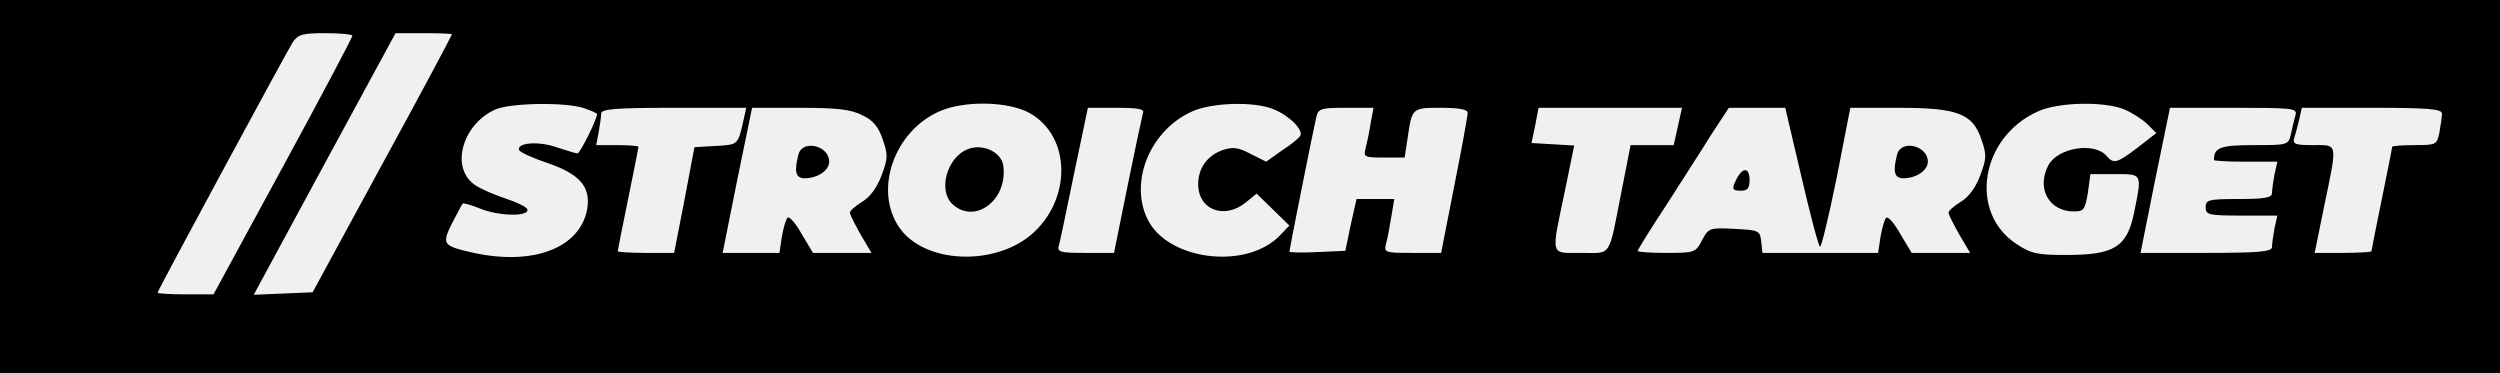
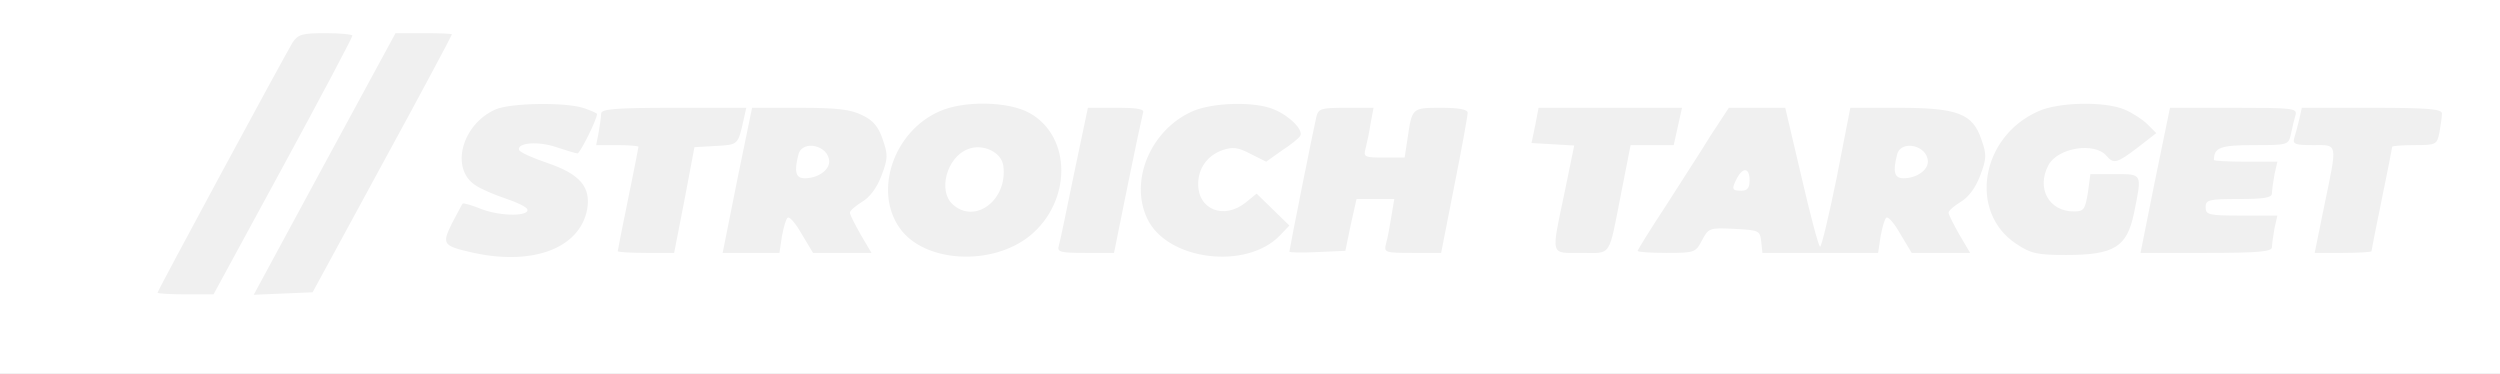
<svg xmlns="http://www.w3.org/2000/svg" version="1.0" width="603pt" height="90pt" viewBox="0 0 603 90" preserveAspectRatio="xMidYMid meet">
-   <g transform="translate(0,90) scale(0.1,-0.1)" fill="inherit" stroke="none">
+   <g transform="translate(0,90) scale(0.1,-0.1)" fill="white" stroke="none">
    <path d="M0 450 l0 -450 3015 0 3015 0 0 450 0 450 -3015 0 -3015 0 0 -450z m850 364 c0 -4 -75 -146 -167 -315 l-168 -309 -67 0 c-38 0 -68 2 -68 4 0 5 306 571 326 604 13 19 23 22 79 22 36 0 65 -3 65 -6z m240 3 c0 -2 -75 -143 -168 -313 l-168 -309 -71 -3 -71 -3 171 316 171 315 68 0 c37 0 68 -1 68 -3z m319 -178 c17 -6 31 -12 31 -14 0 -13 -41 -95 -47 -95 -4 0 -27 7 -51 15 -43 15 -96 11 -90 -7 2 -5 32 -19 68 -31 79 -27 106 -58 96 -113 -18 -92 -129 -135 -273 -104 -75 17 -78 20 -53 71 13 24 24 46 26 48 1 2 23 -4 47 -14 46 -17 114 -17 109 0 -2 6 -25 17 -52 26 -27 9 -60 23 -73 32 -62 40 -33 147 48 183 37 16 170 18 214 3z m1075 -12 c101 -57 101 -212 1 -295 -92 -75 -256 -66 -315 18 -63 89 -15 232 95 281 59 27 168 25 219 -4z m589 9 c37 -15 72 -50 63 -64 -3 -5 -22 -21 -44 -35 l-38 -27 -38 19 c-30 16 -43 17 -67 9 -37 -13 -59 -44 -59 -82 0 -62 62 -86 114 -45 l27 22 40 -39 39 -38 -22 -23 c-80 -85 -273 -62 -321 40 -43 91 8 213 108 258 48 22 152 25 198 5z m2051 0 c19 -8 44 -24 56 -36 l21 -21 -45 -35 c-50 -38 -58 -40 -75 -20 -29 34 -117 20 -140 -22 -30 -56 1 -112 61 -112 24 0 27 4 34 45 l6 45 59 0 c67 0 66 3 46 -95 -17 -81 -48 -100 -163 -100 -70 0 -85 3 -121 27 -115 76 -86 257 52 319 49 23 161 25 209 5z m-3330 -23 c-14 -63 -13 -62 -67 -65 l-52 -3 -24 -127 -25 -128 -68 0 c-37 0 -68 2 -68 4 0 2 11 58 25 126 14 68 25 124 25 126 0 2 -23 4 -51 4 l-51 0 6 31 c3 17 6 38 6 45 0 11 33 14 175 14 l175 0 -6 -27z m286 9 c26 -12 39 -28 49 -58 13 -37 13 -46 -3 -88 -11 -29 -28 -52 -47 -63 -16 -10 -29 -21 -29 -26 0 -5 12 -28 26 -53 l26 -44 -71 0 -70 0 -27 45 c-14 25 -29 43 -34 40 -4 -2 -10 -23 -14 -45 l-6 -40 -69 0 -68 0 35 175 36 175 115 0 c90 0 124 -4 151 -18z m677 6 c-2 -7 -19 -86 -37 -175 l-33 -163 -69 0 c-61 0 -69 2 -64 18 3 9 19 88 37 175 l33 157 69 0 c51 0 68 -3 64 -12z m549 -25 c-3 -21 -9 -48 -12 -60 -6 -22 -3 -23 44 -23 l50 0 7 46 c11 74 10 74 81 74 43 0 64 -4 64 -12 0 -7 -14 -85 -32 -175 l-32 -163 -69 0 c-67 0 -69 1 -64 22 4 13 9 42 13 66 l7 42 -46 0 -45 0 -14 -62 -13 -63 -68 -3 c-37 -2 -67 -1 -67 1 0 5 58 296 65 325 5 20 11 22 71 22 l67 0 -7 -37z m741 -8 l-10 -45 -52 0 -52 0 -22 -112 c-32 -162 -22 -148 -97 -148 -76 0 -73 -11 -40 147 l23 112 -51 3 -52 3 9 43 8 42 173 0 173 0 -10 -45z m298 -121 c21 -91 41 -167 45 -169 3 -2 21 73 40 166 l33 169 116 0 c143 0 179 -14 200 -76 13 -37 13 -46 -3 -88 -11 -29 -28 -52 -47 -63 -16 -10 -29 -21 -29 -26 0 -5 12 -28 26 -53 l26 -44 -71 0 -70 0 -27 45 c-14 25 -29 43 -34 40 -4 -2 -10 -23 -14 -45 l-6 -40 -139 0 -140 0 -3 28 c-3 26 -6 27 -65 30 -60 3 -62 2 -78 -28 -15 -29 -18 -30 -85 -30 -39 0 -70 2 -70 5 0 2 30 51 67 107 36 57 86 133 109 171 l44 67 68 0 68 0 39 -166z m1192 149 c-3 -10 -8 -30 -11 -45 -6 -28 -7 -28 -90 -28 -81 0 -96 -6 -96 -36 0 -2 34 -4 76 -4 l77 0 -7 -31 c-3 -17 -6 -38 -6 -45 0 -11 -19 -14 -80 -14 -73 0 -80 -2 -80 -20 0 -18 7 -20 86 -20 l87 0 -7 -31 c-3 -17 -6 -38 -6 -45 0 -11 -31 -14 -159 -14 l-158 0 35 175 36 175 154 0 c141 0 153 -1 149 -17z m353 3 c0 -7 -3 -28 -6 -45 -6 -30 -8 -31 -60 -31 -30 0 -54 -2 -54 -4 0 -2 -11 -58 -25 -126 -14 -68 -25 -124 -25 -126 0 -2 -31 -4 -69 -4 l-68 0 23 113 c32 155 34 147 -27 147 -43 0 -50 2 -45 18 3 9 8 29 12 45 l6 27 169 0 c137 0 169 -3 169 -14z" />
    <path d="M2334 540 c-51 -20 -72 -101 -36 -133 54 -49 133 11 122 93 -4 33 -50 55 -86 40z" />
    <path d="M1926 528 c-11 -42 -7 -58 15 -58 31 0 59 19 59 40 0 39 -64 54 -74 18z" />
    <path d="M4576 528 c-11 -42 -7 -58 15 -58 31 0 59 19 59 40 0 39 -64 54 -74 18z" />
    <path d="M4190 471 c-14 -27 -13 -31 10 -31 15 0 20 7 20 25 0 30 -15 33 -30 6z" />
  </g>
</svg>
